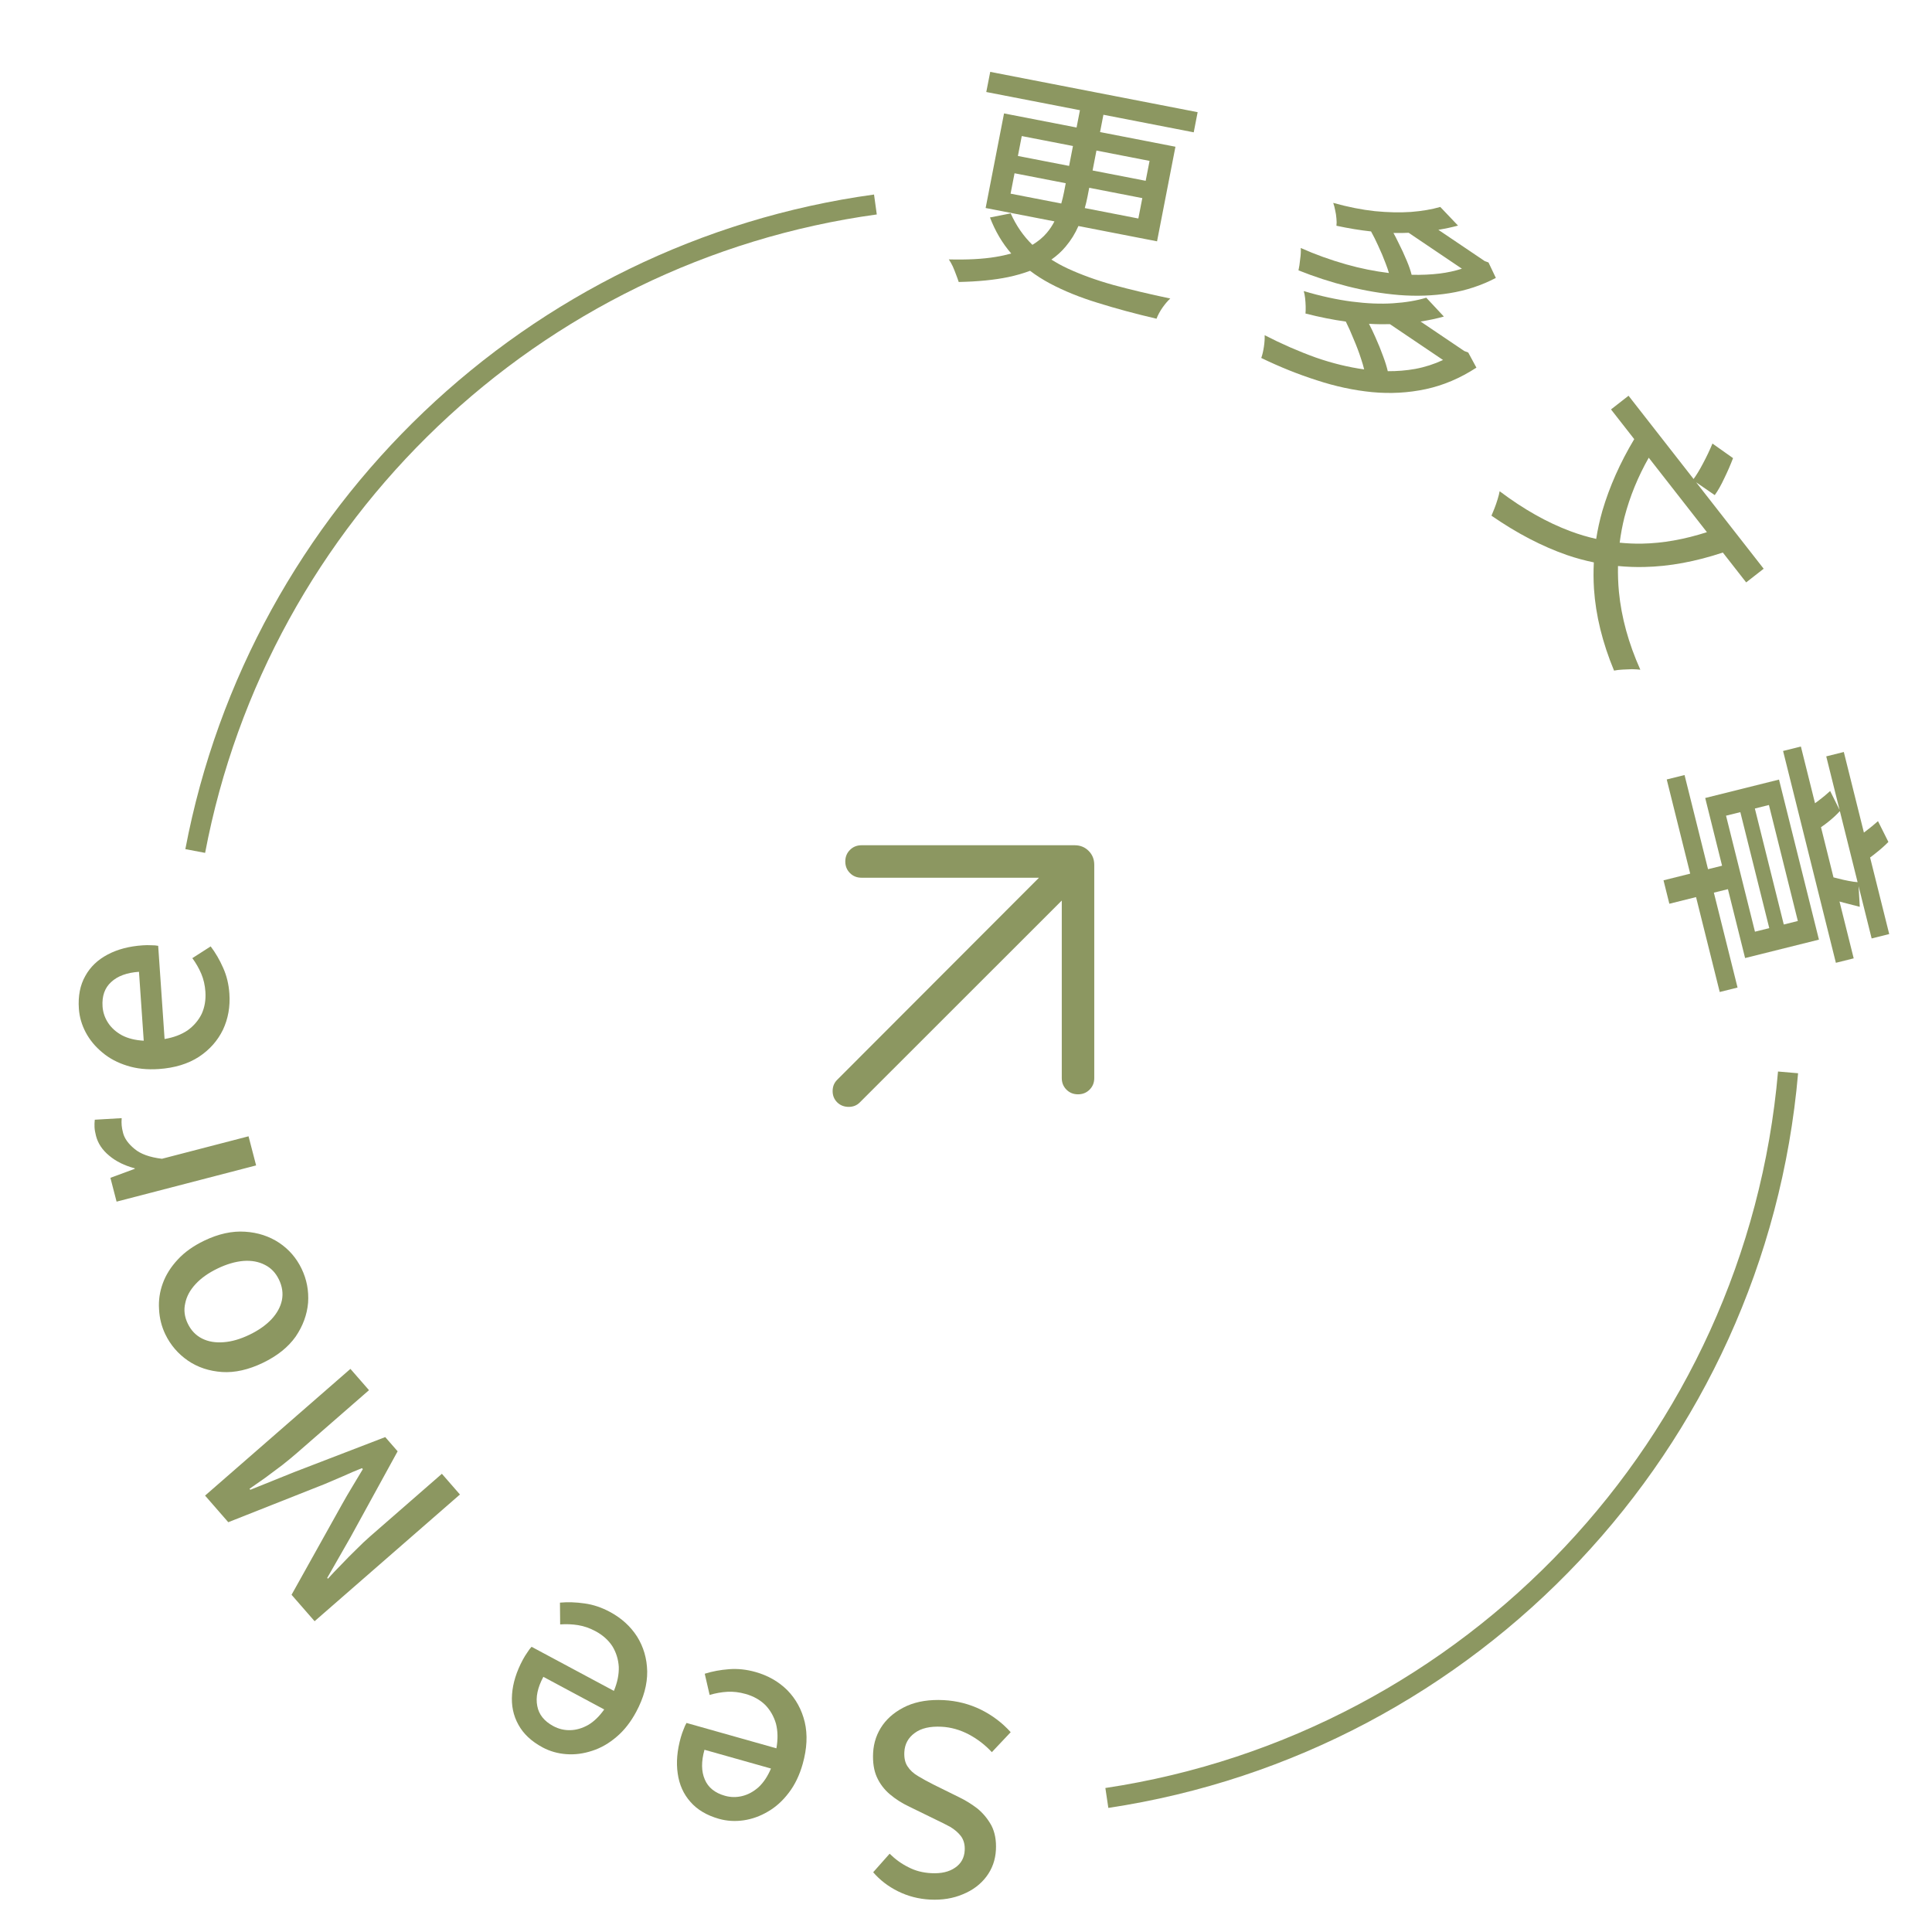
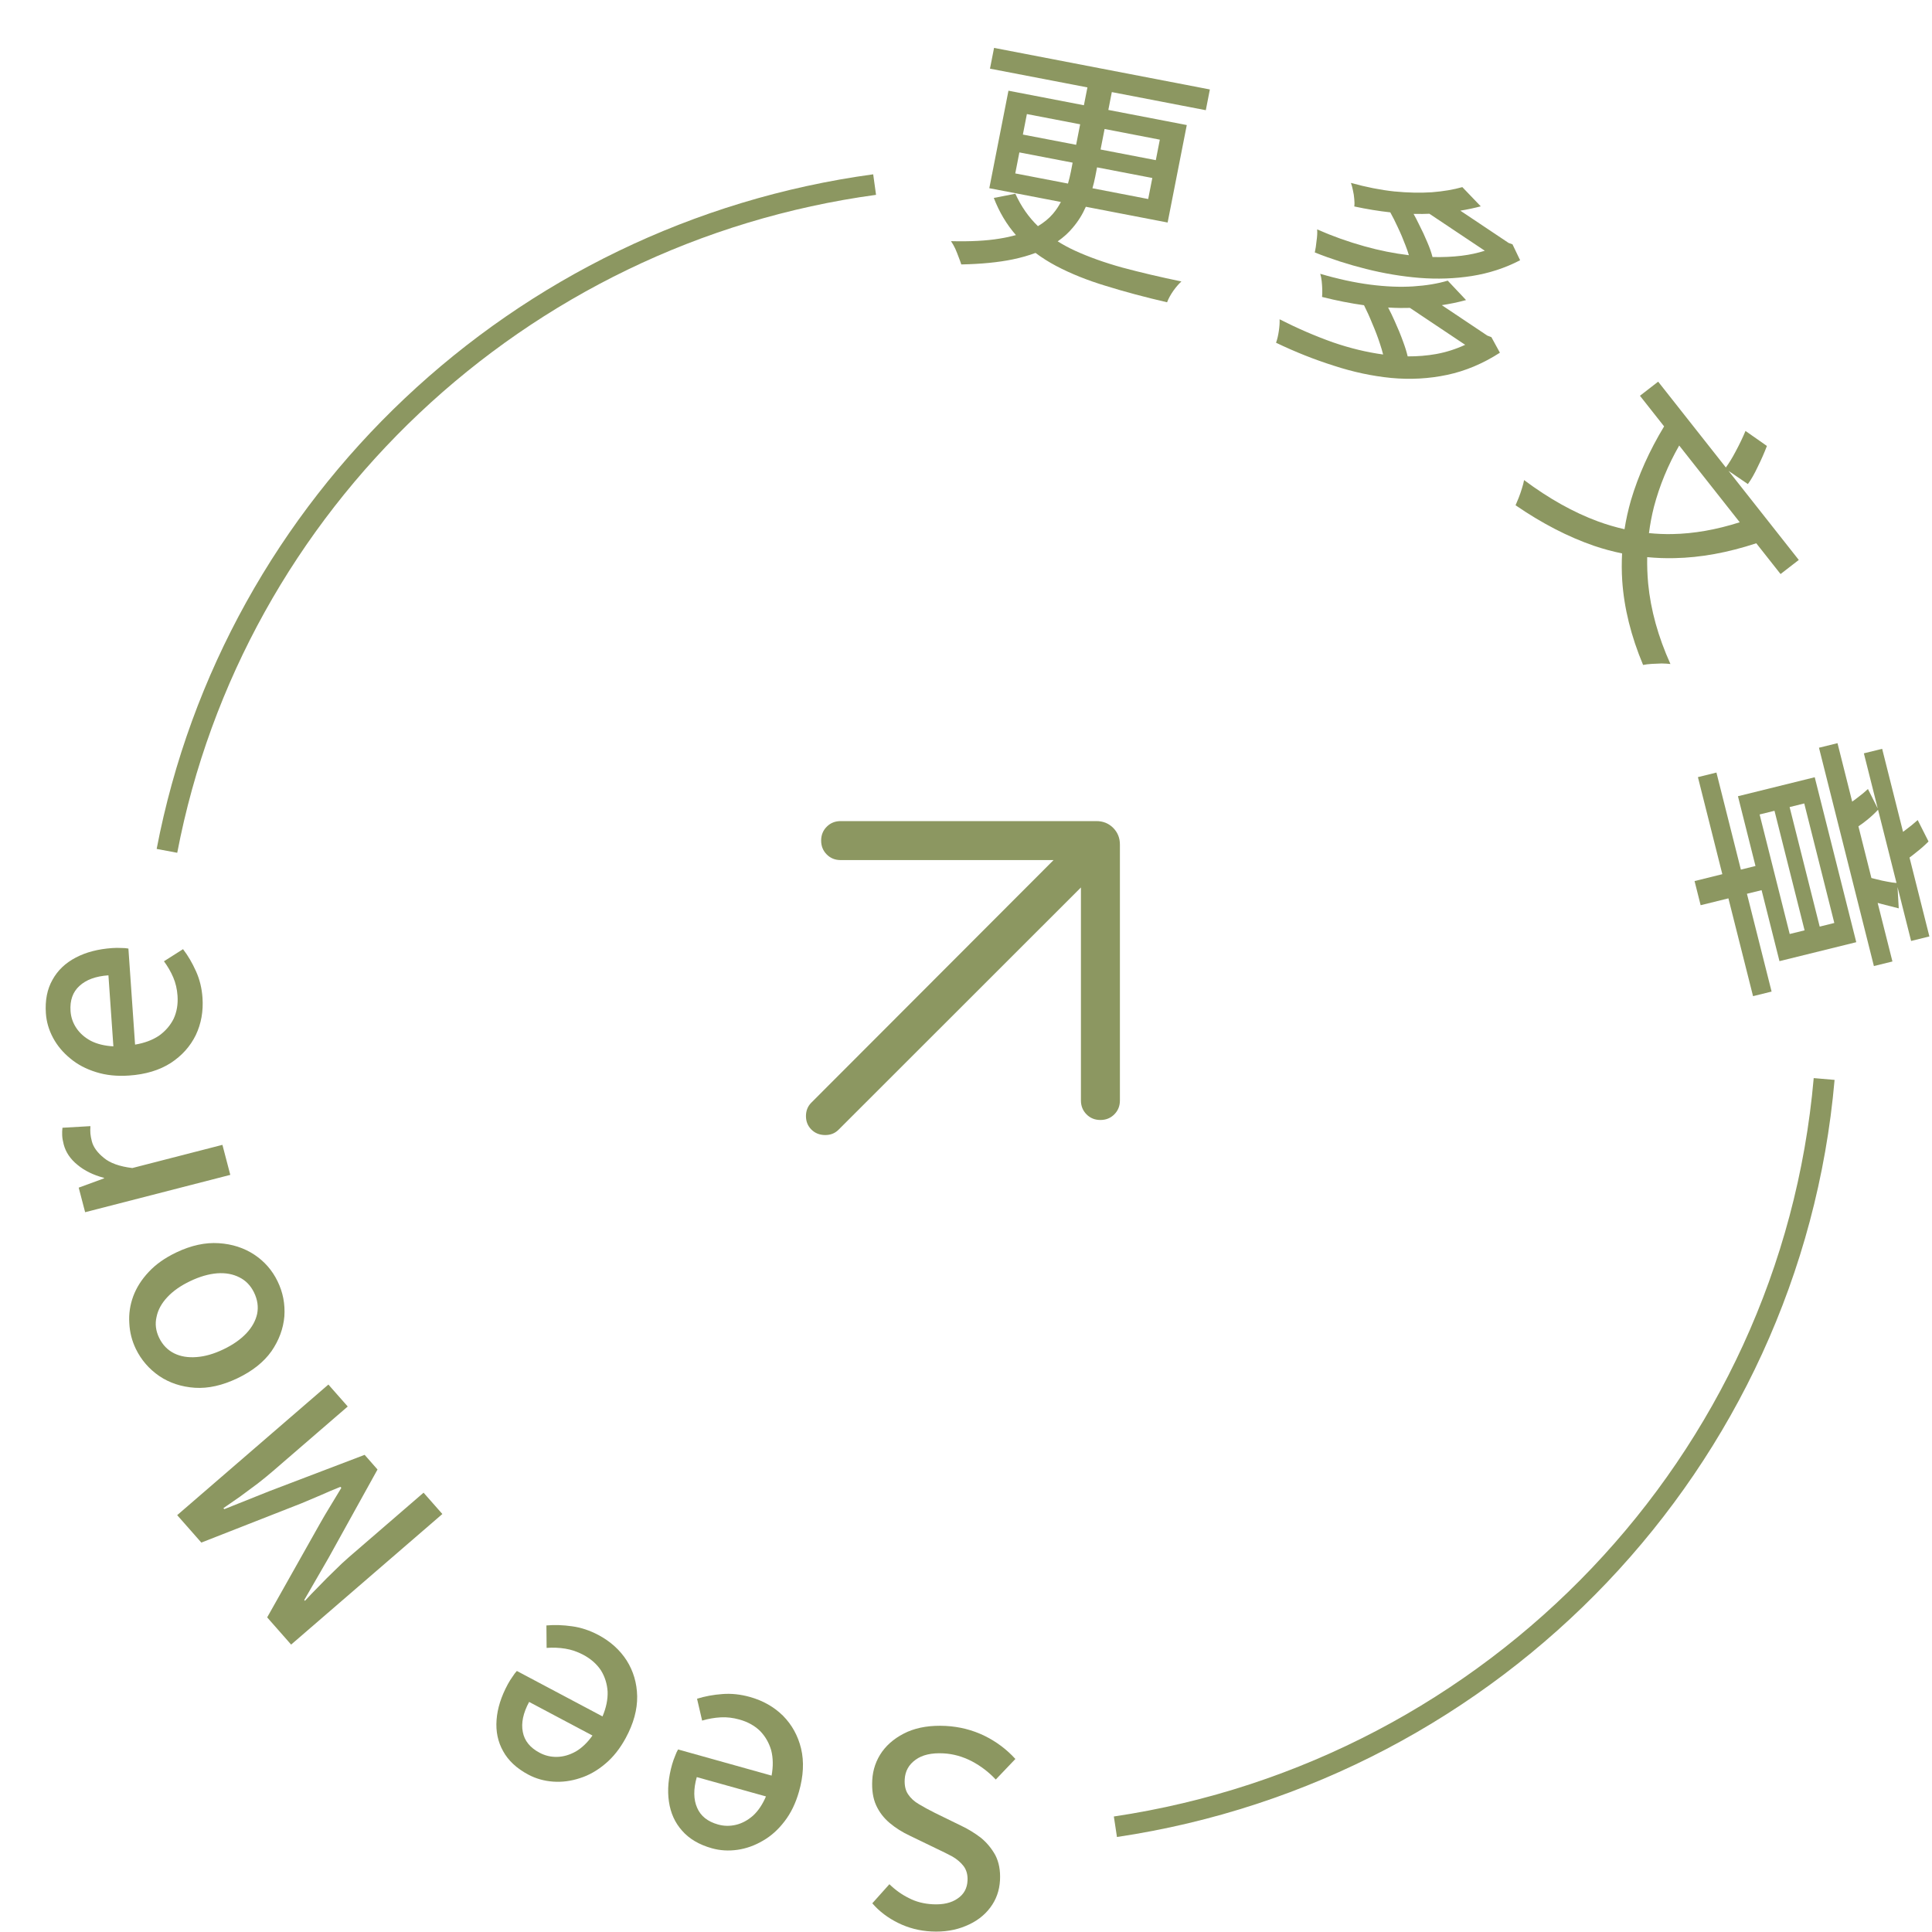
- <svg xmlns="http://www.w3.org/2000/svg" width="96" height="96" viewBox="0 0 96 96" fill="none">
-   <path d="M46.893 84.478C47.551 84.513 48.168 84.671 48.744 84.953C49.31 85.234 49.803 85.607 50.221 86.071L49.284 87.064C48.955 86.708 48.576 86.415 48.145 86.185C47.706 85.954 47.253 85.825 46.786 85.801C46.215 85.771 45.771 85.874 45.455 86.109C45.13 86.344 44.957 86.66 44.936 87.059C44.921 87.353 44.974 87.59 45.094 87.769C45.215 87.958 45.389 88.12 45.617 88.253C45.836 88.386 46.088 88.525 46.376 88.67L47.671 89.31C47.975 89.456 48.273 89.641 48.565 89.864C48.848 90.096 49.081 90.377 49.263 90.708C49.437 91.047 49.511 91.45 49.487 91.917C49.461 92.419 49.303 92.862 49.014 93.246C48.725 93.63 48.337 93.923 47.849 94.123C47.361 94.332 46.813 94.42 46.208 94.389C45.645 94.359 45.118 94.223 44.628 93.981C44.137 93.738 43.724 93.422 43.388 93.031L44.205 92.11C44.494 92.394 44.808 92.619 45.146 92.784C45.475 92.957 45.852 93.055 46.276 93.077C46.769 93.103 47.165 93.011 47.463 92.801C47.759 92.599 47.917 92.312 47.936 91.94C47.951 91.664 47.889 91.431 47.752 91.241C47.614 91.061 47.431 90.903 47.204 90.769C46.967 90.644 46.726 90.523 46.48 90.406L45.198 89.78C44.825 89.605 44.498 89.397 44.215 89.156C43.933 88.916 43.718 88.631 43.57 88.302C43.422 87.973 43.361 87.571 43.385 87.095C43.412 86.584 43.571 86.124 43.861 85.714C44.151 85.312 44.554 84.995 45.069 84.762C45.584 84.537 46.192 84.442 46.893 84.478Z" fill="#8C9761" />
-   <path fill-rule="evenodd" clip-rule="evenodd" d="M36.23 82.941C36.654 82.908 37.091 82.954 37.542 83.081C38.167 83.258 38.694 83.56 39.123 83.987C39.549 84.423 39.837 84.95 39.987 85.568C40.134 86.195 40.1 86.888 39.886 87.647C39.729 88.205 39.5 88.682 39.2 89.074C38.898 89.475 38.553 89.788 38.166 90.012C37.776 90.244 37.37 90.39 36.948 90.451C36.526 90.512 36.118 90.487 35.726 90.377C35.117 90.205 34.643 89.922 34.303 89.529C33.962 89.145 33.752 88.676 33.675 88.123C33.594 87.578 33.645 86.98 33.829 86.329C33.869 86.188 33.916 86.052 33.97 85.924C34.014 85.801 34.061 85.697 34.112 85.612L38.579 86.873C38.659 86.427 38.652 86.02 38.558 85.651C38.453 85.289 38.276 84.978 38.025 84.718C37.764 84.464 37.437 84.281 37.045 84.171C36.736 84.084 36.436 84.048 36.143 84.064C35.85 84.081 35.556 84.133 35.261 84.221L35.018 83.167C35.394 83.048 35.798 82.973 36.23 82.941ZM35.005 86.945C34.841 87.529 34.846 88.021 35.021 88.422C35.188 88.82 35.522 89.09 36.022 89.231C36.306 89.311 36.593 89.315 36.883 89.244C37.173 89.173 37.445 89.025 37.698 88.799C37.942 88.571 38.146 88.263 38.309 87.877L35.005 86.945Z" fill="#8C9761" />
-   <path d="M89.346 53.329C87.726 72.019 73.413 87.075 55.073 89.834L54.925 88.845C72.81 86.154 86.769 71.469 88.349 53.243L89.346 53.329Z" fill="#8C9761" />
-   <path fill-rule="evenodd" clip-rule="evenodd" d="M27.824 79.634C28.216 79.598 28.627 79.612 29.055 79.675C29.476 79.733 29.893 79.873 30.305 80.094C30.878 80.401 31.328 80.809 31.655 81.318C31.978 81.835 32.146 82.412 32.159 83.048C32.168 83.692 31.986 84.362 31.614 85.057C31.34 85.569 31.014 85.984 30.636 86.303C30.255 86.629 29.851 86.861 29.424 86.996C28.994 87.139 28.566 87.195 28.14 87.163C27.715 87.132 27.323 87.02 26.963 86.828C26.406 86.529 26.003 86.151 25.756 85.694C25.506 85.245 25.401 84.742 25.444 84.185C25.483 83.635 25.662 83.062 25.981 82.467C26.051 82.337 26.126 82.216 26.207 82.102C26.276 81.991 26.345 81.9 26.413 81.828L30.504 84.019C30.678 83.602 30.759 83.203 30.747 82.822C30.723 82.446 30.615 82.104 30.426 81.796C30.226 81.492 29.946 81.243 29.587 81.051C29.304 80.899 29.018 80.8 28.728 80.753C28.439 80.706 28.14 80.694 27.834 80.716L27.824 79.634ZM26.999 83.321C26.712 83.856 26.611 84.338 26.696 84.767C26.773 85.191 27.041 85.527 27.5 85.772C27.759 85.911 28.038 85.978 28.337 85.971C28.635 85.964 28.933 85.877 29.228 85.711C29.516 85.541 29.781 85.284 30.023 84.942L26.999 83.321Z" fill="#8C9761" />
-   <path d="M18.335 69.077L14.768 72.186C14.553 72.374 14.308 72.576 14.036 72.791C13.757 72.999 13.475 73.21 13.19 73.424C12.9 73.631 12.635 73.816 12.397 73.978L12.44 74.026L14.609 73.152L19.142 71.408L19.758 72.114L17.42 76.377L16.259 78.407L16.293 78.446C16.485 78.232 16.707 77.998 16.958 77.745C17.203 77.486 17.45 77.235 17.7 76.994C17.944 76.747 18.175 76.53 18.39 76.342L21.957 73.232L22.854 74.261L15.632 80.557L14.487 79.244L16.998 74.744C17.159 74.454 17.33 74.162 17.509 73.867C17.683 73.578 17.856 73.289 18.029 73L17.986 72.951C17.67 73.077 17.36 73.209 17.056 73.348C16.74 73.486 16.429 73.618 16.126 73.745L11.343 75.638L10.19 74.315L17.412 68.019L18.335 69.077Z" fill="#8C9761" />
-   <path fill-rule="evenodd" clip-rule="evenodd" d="M12.179 61.203C12.815 61.243 13.38 61.428 13.876 61.757C14.359 62.082 14.729 62.509 14.985 63.04C15.241 63.571 15.349 64.134 15.309 64.731C15.258 65.323 15.052 65.884 14.692 66.414C14.32 66.94 13.778 67.373 13.068 67.716C12.35 68.062 11.673 68.215 11.038 68.175C10.391 68.13 9.824 67.942 9.337 67.609C8.846 67.269 8.472 66.833 8.216 66.303C8.028 65.912 7.924 65.496 7.903 65.054C7.874 64.615 7.936 64.186 8.09 63.766C8.243 63.346 8.491 62.952 8.834 62.585C9.168 62.222 9.606 61.91 10.144 61.65C10.854 61.308 11.533 61.159 12.179 61.203ZM12.1 62.655C11.693 62.688 11.263 62.814 10.81 63.032C10.357 63.251 9.995 63.506 9.723 63.801C9.444 64.099 9.271 64.419 9.204 64.759C9.125 65.095 9.167 65.431 9.329 65.767C9.494 66.11 9.735 66.36 10.05 66.516C10.354 66.667 10.71 66.726 11.118 66.693C11.517 66.664 11.943 66.54 12.396 66.322C12.849 66.104 13.215 65.846 13.495 65.548C13.767 65.253 13.938 64.94 14.008 64.607C14.075 64.267 14.027 63.925 13.861 63.582C13.699 63.246 13.466 63.002 13.162 62.851C12.854 62.691 12.5 62.626 12.1 62.655Z" fill="#8C9761" />
-   <path d="M6.046 55.56C6.036 55.696 6.036 55.818 6.046 55.923C6.055 56.028 6.078 56.151 6.115 56.294C6.187 56.571 6.376 56.835 6.683 57.087C6.982 57.341 7.436 57.505 8.047 57.579L12.35 56.462L12.726 57.909L5.793 59.709L5.486 58.525L6.699 58.077L6.692 58.052C6.182 57.916 5.761 57.707 5.428 57.426C5.088 57.147 4.868 56.819 4.77 56.441C4.727 56.274 4.702 56.128 4.697 56.004C4.692 55.88 4.696 55.758 4.71 55.638L6.046 55.56Z" fill="#8C9761" />
-   <path fill-rule="evenodd" clip-rule="evenodd" d="M7.519 46.969C7.649 46.968 7.763 46.978 7.86 46.997L8.178 51.628C8.625 51.554 9.006 51.41 9.322 51.197C9.628 50.976 9.861 50.704 10.021 50.38C10.172 50.048 10.234 49.679 10.206 49.273C10.184 48.953 10.116 48.658 10.002 48.388C9.887 48.118 9.739 47.858 9.557 47.61L10.468 47.026C10.707 47.34 10.914 47.696 11.088 48.092C11.263 48.479 11.366 48.906 11.398 49.373C11.443 50.021 11.336 50.619 11.079 51.167C10.812 51.715 10.413 52.164 9.882 52.514C9.341 52.864 8.677 53.066 7.89 53.12C7.311 53.16 6.786 53.104 6.315 52.954C5.836 52.805 5.426 52.586 5.085 52.297C4.735 52.008 4.459 51.675 4.259 51.298C4.06 50.921 3.947 50.528 3.919 50.122C3.875 49.491 3.981 48.95 4.237 48.498C4.484 48.047 4.855 47.691 5.349 47.431C5.835 47.172 6.415 47.019 7.09 46.973C7.236 46.962 7.38 46.961 7.519 46.969ZM6.906 48.288C6.301 48.33 5.839 48.5 5.521 48.8C5.202 49.091 5.061 49.497 5.096 50.016C5.117 50.309 5.21 50.581 5.375 50.83C5.539 51.079 5.77 51.285 6.068 51.447C6.365 51.601 6.724 51.689 7.142 51.712L6.906 48.288Z" fill="#8C9761" />
-   <path fill-rule="evenodd" clip-rule="evenodd" d="M84.871 43.19L85.569 43.017L84.731 39.652L88.398 38.737L90.382 46.69L86.713 47.605L85.86 44.182L85.161 44.355L86.338 49.071L85.452 49.292L84.276 44.576L82.949 44.907L82.659 43.743L83.985 43.411L82.819 38.731L83.704 38.511L84.871 43.19ZM85.766 40.531L87.203 46.295L87.914 46.118L86.476 40.355L85.766 40.531ZM87.198 40.175L88.635 45.938L89.334 45.764L87.897 40L87.198 40.175Z" fill="#8C9761" />
-   <path fill-rule="evenodd" clip-rule="evenodd" d="M90.187 39.912C90.244 39.871 90.305 39.829 90.365 39.781C90.58 39.62 90.772 39.461 90.939 39.304L91.407 40.242L90.745 37.584L91.618 37.366L92.616 41.37C92.646 41.346 92.678 41.324 92.71 41.299C92.939 41.126 93.141 40.961 93.316 40.802L93.833 41.835C93.662 42.009 93.47 42.181 93.257 42.35C93.14 42.447 93.029 42.532 92.924 42.608L93.874 46.413L93.001 46.631L92.352 44.03L92.411 45.059C92.13 44.989 91.861 44.92 91.605 44.852C91.536 44.833 91.469 44.813 91.404 44.795L92.109 47.62L91.224 47.841L88.6 37.315L89.485 37.094L90.187 39.912ZM91.422 40.304C91.269 40.471 91.093 40.636 90.891 40.8C90.748 40.919 90.61 41.019 90.484 41.103L91.105 43.596C91.183 43.615 91.262 43.635 91.343 43.655C91.52 43.702 91.694 43.741 91.867 43.773C92.032 43.806 92.178 43.825 92.303 43.835L91.422 40.304Z" fill="#8C9761" />
-   <path d="M43.567 10.656C26.762 12.967 13.328 25.851 10.192 42.379L9.21 42.193C12.425 25.245 26.198 12.036 43.43 9.666L43.567 10.656Z" fill="#8C9761" />
-   <path fill-rule="evenodd" clip-rule="evenodd" d="M84.153 23.801C84.298 23.604 84.454 23.348 84.619 23.033C84.804 22.686 84.962 22.355 85.091 22.04L86.114 22.764C85.995 23.08 85.852 23.41 85.684 23.754C85.522 24.104 85.362 24.387 85.205 24.602L84.281 23.966L87.636 28.26L86.766 28.939L85.607 27.456C84.245 27.908 82.945 28.148 81.706 28.173C81.266 28.184 80.829 28.166 80.397 28.125C80.389 28.547 80.403 28.973 80.443 29.402C80.566 30.677 80.921 31.969 81.507 33.277C81.394 33.264 81.255 33.255 81.091 33.252C80.93 33.255 80.773 33.262 80.618 33.272C80.463 33.281 80.324 33.297 80.201 33.322C79.625 31.935 79.292 30.58 79.204 29.259C79.176 28.818 79.175 28.38 79.197 27.945C78.748 27.852 78.303 27.732 77.863 27.581C76.622 27.149 75.371 26.497 74.11 25.624C74.15 25.532 74.2 25.413 74.257 25.267C74.315 25.12 74.368 24.966 74.416 24.807C74.462 24.659 74.496 24.526 74.516 24.409C75.7 25.301 76.873 25.963 78.034 26.396C78.457 26.555 78.884 26.681 79.314 26.778C79.386 26.311 79.489 25.847 79.62 25.386C79.974 24.181 80.502 22.993 81.204 21.82L80.05 20.344L80.921 19.664L84.153 23.801ZM81.925 22.743C81.388 23.689 80.986 24.675 80.718 25.7C80.614 26.118 80.535 26.54 80.481 26.966C80.849 27.002 81.219 27.02 81.591 27.013C82.623 26.994 83.697 26.803 84.816 26.443L81.925 22.743Z" fill="#8C9761" />
-   <path fill-rule="evenodd" clip-rule="evenodd" d="M64.782 14.464C65.626 14.715 66.421 14.888 67.166 14.985C67.91 15.082 68.596 15.111 69.221 15.07C69.847 15.029 70.397 14.937 70.871 14.793L71.745 15.729C71.375 15.833 70.988 15.914 70.587 15.976L72.76 17.442L72.956 17.517L73.362 18.268C72.554 18.794 71.715 19.15 70.846 19.336C69.978 19.522 69.085 19.571 68.17 19.484C67.265 19.395 66.35 19.198 65.426 18.894C64.505 18.6 63.587 18.231 62.671 17.787C62.727 17.632 62.771 17.445 62.803 17.226C62.836 17.006 62.847 16.816 62.84 16.656C63.685 17.091 64.535 17.462 65.389 17.769C66.202 18.052 67 18.246 67.784 18.355C67.746 18.196 67.696 18.023 67.632 17.834C67.53 17.514 67.405 17.183 67.258 16.843C67.136 16.535 67.006 16.247 66.873 15.979C66.233 15.89 65.565 15.757 64.869 15.579C64.878 15.479 64.881 15.36 64.878 15.223C64.874 15.085 64.865 14.949 64.85 14.813C64.835 14.678 64.812 14.562 64.782 14.464ZM68.024 16.09C68.13 16.295 68.237 16.513 68.338 16.746C68.489 17.08 68.621 17.406 68.735 17.724C68.835 17.991 68.908 18.231 68.958 18.444C69.424 18.447 69.879 18.411 70.323 18.331C70.805 18.241 71.265 18.093 71.704 17.888L69.064 16.107C68.918 16.111 68.77 16.112 68.621 16.111C68.425 16.11 68.226 16.101 68.024 16.09Z" fill="#8C9761" />
-   <path fill-rule="evenodd" clip-rule="evenodd" d="M59.51 5.574L59.316 6.575L54.828 5.702L54.661 6.562L58.407 7.291L57.493 11.991L53.586 11.231C53.428 11.596 53.22 11.935 52.957 12.246C52.76 12.486 52.522 12.703 52.243 12.899C52.495 13.059 52.763 13.206 53.05 13.34C53.715 13.648 54.473 13.923 55.323 14.161C56.175 14.392 57.117 14.616 58.151 14.833C58.032 14.94 57.906 15.087 57.772 15.273C57.637 15.466 57.535 15.655 57.467 15.837C56.414 15.592 55.443 15.329 54.551 15.05C53.667 14.78 52.873 14.459 52.172 14.086C51.818 13.897 51.489 13.687 51.183 13.456C50.858 13.579 50.495 13.685 50.094 13.769C49.406 13.912 48.587 13.992 47.638 14.012C47.608 13.916 47.565 13.798 47.511 13.657C47.464 13.526 47.409 13.389 47.347 13.246C47.284 13.112 47.217 12.993 47.147 12.89C48.063 12.913 48.838 12.872 49.469 12.767C49.752 12.721 50.012 12.662 50.249 12.598C49.807 12.089 49.454 11.492 49.191 10.806L50.22 10.602C50.494 11.213 50.855 11.734 51.3 12.166C51.586 11.992 51.824 11.796 52.012 11.574C52.165 11.395 52.29 11.202 52.395 11L48.976 10.336L49.89 5.636L53.494 6.336L53.662 5.476L49.008 4.572L49.204 3.571L59.51 5.574ZM54.036 9.779C53.999 9.97 53.953 10.156 53.902 10.339L56.564 10.857L56.761 9.844L54.123 9.331L54.036 9.779ZM50.215 9.623L52.734 10.112C52.787 9.927 52.834 9.736 52.872 9.54L52.956 9.104L50.412 8.61L50.215 9.623ZM54.29 8.471L56.928 8.984L57.121 7.995L54.482 7.481L54.29 8.471ZM50.579 7.75L53.123 8.244L53.315 7.255L50.771 6.761L50.579 7.75Z" fill="#8C9761" />
-   <path fill-rule="evenodd" clip-rule="evenodd" d="M66.247 10.081C66.978 10.285 67.668 10.422 68.315 10.492C68.967 10.556 69.566 10.568 70.112 10.531C70.662 10.488 71.147 10.405 71.567 10.283L72.448 11.21C72.133 11.295 71.808 11.363 71.471 11.419L73.778 12.975L73.963 13.042L74.328 13.81C73.611 14.185 72.842 14.438 72.02 14.569C71.21 14.698 70.374 14.728 69.513 14.659C68.664 14.588 67.815 14.444 66.966 14.229C66.118 14.013 65.303 13.748 64.521 13.434C64.555 13.283 64.583 13.099 64.604 12.882C64.636 12.662 64.646 12.475 64.633 12.322C65.353 12.643 66.106 12.915 66.892 13.137C67.599 13.338 68.308 13.479 69.015 13.566C68.973 13.423 68.921 13.268 68.856 13.101C68.747 12.805 68.619 12.502 68.472 12.19C68.362 11.945 68.245 11.716 68.127 11.5C67.577 11.44 67.004 11.346 66.407 11.217C66.421 11.111 66.421 10.99 66.406 10.854C66.396 10.712 66.374 10.572 66.341 10.435C66.316 10.301 66.284 10.183 66.247 10.081ZM69.667 11.577C69.526 11.579 69.383 11.579 69.239 11.575C69.322 11.725 69.403 11.881 69.481 12.046C69.639 12.355 69.779 12.657 69.899 12.95C70.011 13.212 70.091 13.447 70.143 13.654C70.623 13.666 71.088 13.646 71.537 13.592C71.925 13.544 72.293 13.463 72.641 13.352L69.995 11.567C69.886 11.572 69.777 11.575 69.667 11.577Z" fill="#8C9761" />
-   <path d="M52.759 44.748L42.72 54.782C42.571 54.931 42.383 55.003 42.158 55C41.932 54.996 41.745 54.92 41.596 54.771C41.447 54.622 41.373 54.437 41.373 54.215C41.373 53.992 41.447 53.807 41.596 53.658L51.626 43.614H42.809C42.58 43.614 42.388 43.537 42.234 43.382C42.079 43.227 42.002 43.035 42.002 42.807C42.002 42.578 42.079 42.386 42.234 42.232C42.388 42.077 42.58 42 42.809 42H53.401C53.676 42 53.907 42.093 54.093 42.279C54.28 42.466 54.373 42.697 54.373 42.973V53.569C54.373 53.797 54.296 53.989 54.141 54.144C53.986 54.299 53.795 54.376 53.566 54.376C53.337 54.376 53.145 54.299 52.991 54.144C52.837 53.989 52.759 53.797 52.759 53.569V44.748Z" fill="#8C9761" />
+ <svg xmlns="http://www.w3.org/2000/svg" width="80" height="80" viewBox="0 0 80 80" fill="none">
+   <path d="M39.159 71.467C39.729 71.497 40.265 71.633 40.764 71.875C41.255 72.116 41.682 72.436 42.045 72.835L41.232 73.687C40.947 73.382 40.618 73.13 40.245 72.932C39.864 72.734 39.471 72.624 39.066 72.603C38.571 72.577 38.186 72.666 37.912 72.868C37.63 73.069 37.48 73.341 37.462 73.683C37.449 73.935 37.495 74.139 37.599 74.293C37.704 74.455 37.855 74.594 38.053 74.709C38.242 74.823 38.461 74.942 38.71 75.067L39.833 75.616C40.097 75.742 40.355 75.901 40.609 76.092C40.854 76.291 41.056 76.533 41.214 76.817C41.364 77.108 41.429 77.454 41.408 77.855C41.385 78.286 41.249 78.667 40.998 78.997C40.748 79.327 40.411 79.578 39.988 79.75C39.565 79.929 39.09 80.005 38.565 79.978C38.077 79.953 37.62 79.836 37.195 79.627C36.77 79.419 36.411 79.148 36.12 78.812L36.828 78.021C37.079 78.265 37.351 78.458 37.644 78.6C37.93 78.749 38.257 78.833 38.624 78.852C39.052 78.874 39.395 78.795 39.653 78.614C39.91 78.441 40.047 78.195 40.063 77.876C40.076 77.638 40.023 77.438 39.903 77.275C39.784 77.12 39.626 76.984 39.428 76.87C39.223 76.762 39.014 76.658 38.801 76.558L37.689 76.02C37.366 75.87 37.082 75.691 36.837 75.484C36.593 75.278 36.406 75.033 36.278 74.751C36.15 74.468 36.096 74.123 36.118 73.714C36.141 73.275 36.279 72.88 36.53 72.528C36.782 72.183 37.131 71.911 37.578 71.71C38.024 71.517 38.551 71.436 39.159 71.467Z" fill="#8C9761" />
+   <path fill-rule="evenodd" clip-rule="evenodd" d="M29.914 70.147C30.282 70.118 30.661 70.158 31.051 70.267C31.594 70.419 32.05 70.678 32.422 71.045C32.792 71.419 33.042 71.872 33.171 72.403C33.299 72.941 33.27 73.536 33.084 74.188C32.947 74.668 32.749 75.077 32.489 75.414C32.227 75.758 31.928 76.027 31.592 76.219C31.255 76.418 30.903 76.544 30.537 76.597C30.17 76.649 29.817 76.628 29.477 76.533C28.949 76.385 28.538 76.142 28.244 75.805C27.948 75.475 27.766 75.072 27.698 74.597C27.629 74.129 27.673 73.615 27.832 73.056C27.867 72.935 27.908 72.819 27.955 72.708C27.993 72.603 28.034 72.514 28.078 72.441L31.95 73.524C32.02 73.141 32.014 72.791 31.933 72.474C31.842 72.163 31.688 71.896 31.47 71.673C31.244 71.455 30.96 71.298 30.62 71.203C30.353 71.128 30.093 71.097 29.839 71.112C29.585 71.126 29.33 71.17 29.074 71.246L28.863 70.341C29.189 70.239 29.54 70.174 29.914 70.147ZM28.852 73.586C28.71 74.087 28.714 74.51 28.866 74.854C29.011 75.196 29.3 75.428 29.734 75.549C29.98 75.618 30.229 75.621 30.481 75.56C30.732 75.499 30.968 75.371 31.187 75.177C31.399 74.981 31.575 74.717 31.717 74.386L28.852 73.586Z" fill="#8C9761" />
+   <path d="M75.966 44.716C74.562 60.766 62.152 73.697 46.251 76.066L46.122 75.217C61.629 72.906 73.732 60.294 75.102 44.642L75.966 44.716Z" fill="#8C9761" />
+   <path fill-rule="evenodd" clip-rule="evenodd" d="M22.626 67.306C22.966 67.276 23.322 67.288 23.694 67.342C24.058 67.392 24.42 67.512 24.777 67.701C25.274 67.965 25.664 68.316 25.947 68.753C26.227 69.197 26.373 69.692 26.384 70.239C26.392 70.791 26.235 71.367 25.912 71.964C25.674 72.403 25.392 72.76 25.064 73.034C24.734 73.314 24.383 73.513 24.014 73.629C23.64 73.752 23.269 73.8 22.9 73.773C22.531 73.746 22.191 73.65 21.88 73.485C21.396 73.228 21.047 72.903 20.833 72.511C20.616 72.126 20.525 71.693 20.562 71.215C20.596 70.743 20.751 70.251 21.028 69.739C21.088 69.628 21.154 69.524 21.224 69.426C21.284 69.331 21.343 69.253 21.402 69.191L24.949 71.073C25.101 70.714 25.171 70.371 25.16 70.045C25.139 69.721 25.046 69.427 24.882 69.163C24.708 68.902 24.465 68.689 24.154 68.523C23.909 68.393 23.661 68.308 23.41 68.268C23.159 68.227 22.9 68.216 22.634 68.236L22.626 67.306ZM21.91 70.473C21.662 70.932 21.575 71.346 21.648 71.715C21.715 72.079 21.947 72.368 22.345 72.578C22.57 72.698 22.812 72.755 23.07 72.749C23.329 72.743 23.587 72.668 23.843 72.525C24.093 72.379 24.323 72.159 24.533 71.865L21.91 70.473Z" fill="#8C9761" />
+   <path d="M14.399 58.24L11.306 60.911C11.12 61.072 10.908 61.245 10.671 61.43C10.43 61.609 10.185 61.79 9.938 61.973C9.686 62.151 9.457 62.31 9.251 62.449L9.288 62.491L11.168 61.74L15.099 60.242L15.632 60.849L13.605 64.509L12.598 66.253L12.628 66.287C12.795 66.103 12.987 65.902 13.205 65.684C13.417 65.462 13.632 65.246 13.848 65.04C14.06 64.827 14.26 64.641 14.447 64.479L17.539 61.809L18.317 62.692L12.055 68.099L11.063 66.972L13.239 63.107C13.379 62.858 13.527 62.607 13.683 62.354C13.833 62.106 13.983 61.858 14.134 61.609L14.096 61.567C13.823 61.675 13.554 61.789 13.29 61.908C13.016 62.026 12.746 62.14 12.483 62.249L8.337 63.875L7.337 62.739L13.598 57.331L14.399 58.24Z" fill="#8C9761" />
+   <path fill-rule="evenodd" clip-rule="evenodd" d="M9.062 51.478C9.613 51.513 10.103 51.671 10.533 51.954C10.952 52.233 11.273 52.6 11.494 53.056C11.716 53.511 11.81 53.995 11.775 54.507C11.731 55.016 11.553 55.498 11.24 55.953C10.918 56.405 10.448 56.777 9.832 57.071C9.21 57.368 8.623 57.5 8.072 57.465C7.512 57.427 7.02 57.265 6.597 56.98C6.171 56.687 5.848 56.313 5.626 55.858C5.463 55.522 5.372 55.165 5.354 54.785C5.33 54.408 5.383 54.04 5.516 53.679C5.649 53.318 5.864 52.98 6.161 52.665C6.451 52.353 6.83 52.085 7.297 51.862C7.913 51.568 8.501 51.44 9.062 51.478ZM8.993 52.725C8.64 52.753 8.267 52.861 7.875 53.049C7.482 53.236 7.168 53.456 6.932 53.709C6.69 53.965 6.54 54.24 6.482 54.532C6.414 54.82 6.45 55.109 6.59 55.397C6.734 55.692 6.943 55.907 7.216 56.041C7.48 56.171 7.788 56.221 8.142 56.193C8.488 56.168 8.857 56.062 9.25 55.874C9.642 55.687 9.96 55.465 10.202 55.209C10.438 54.956 10.586 54.687 10.648 54.402C10.706 54.11 10.663 53.816 10.52 53.521C10.38 53.233 10.177 53.023 9.914 52.893C9.647 52.756 9.34 52.7 8.993 52.725Z" fill="#8C9761" />
+   <path d="M3.744 46.631C3.736 46.749 3.736 46.853 3.744 46.943C3.752 47.033 3.772 47.14 3.804 47.262C3.866 47.5 4.031 47.727 4.297 47.943C4.556 48.161 4.95 48.302 5.479 48.366L9.21 47.406L9.536 48.649L3.525 50.195L3.259 49.178L4.31 48.793L4.304 48.772C3.862 48.655 3.497 48.475 3.209 48.234C2.913 47.995 2.723 47.713 2.638 47.389C2.6 47.245 2.579 47.119 2.575 47.013C2.57 46.907 2.574 46.801 2.586 46.698L3.744 46.631Z" fill="#8C9761" />
+   <path fill-rule="evenodd" clip-rule="evenodd" d="M5.022 39.254C5.134 39.253 5.233 39.261 5.317 39.278L5.593 43.255C5.98 43.191 6.311 43.068 6.585 42.885C6.85 42.695 7.052 42.461 7.191 42.183C7.322 41.898 7.375 41.581 7.351 41.232C7.332 40.957 7.273 40.704 7.174 40.472C7.075 40.24 6.946 40.017 6.789 39.804L7.579 39.303C7.786 39.572 7.964 39.878 8.116 40.218C8.267 40.551 8.357 40.917 8.385 41.318C8.423 41.875 8.331 42.389 8.108 42.859C7.877 43.33 7.531 43.715 7.07 44.016C6.601 44.316 6.025 44.49 5.343 44.536C4.841 44.571 4.386 44.523 3.978 44.394C3.562 44.265 3.207 44.078 2.911 43.829C2.607 43.581 2.368 43.295 2.195 42.971C2.022 42.647 1.924 42.311 1.9 41.962C1.862 41.42 1.954 40.955 2.176 40.567C2.39 40.179 2.711 39.873 3.14 39.65C3.561 39.428 4.064 39.297 4.649 39.257C4.776 39.248 4.901 39.247 5.022 39.254ZM4.49 40.386C3.965 40.422 3.565 40.569 3.289 40.826C3.013 41.076 2.89 41.425 2.921 41.87C2.938 42.123 3.019 42.356 3.162 42.57C3.305 42.784 3.505 42.961 3.763 43.1C4.021 43.231 4.332 43.307 4.695 43.327L4.49 40.386Z" fill="#8C9761" />
+   <path fill-rule="evenodd" clip-rule="evenodd" d="M72.086 36.009L72.691 35.859L71.965 32.97L75.144 32.184L76.864 39.014L73.684 39.799L72.944 36.86L72.337 37.009L73.358 41.059L72.59 41.249L71.57 37.199L70.42 37.483L70.168 36.483L71.318 36.198L70.307 32.179L71.074 31.99L72.086 36.009ZM72.862 33.725L74.108 38.675L74.724 38.523L73.478 33.573L72.862 33.725ZM74.104 33.419L75.35 38.369L75.955 38.218L74.71 33.269L74.104 33.419Z" fill="#8C9761" />
+   <path fill-rule="evenodd" clip-rule="evenodd" d="M76.695 33.193C76.745 33.157 76.797 33.122 76.849 33.081C77.036 32.943 77.203 32.806 77.347 32.671L77.753 33.477L77.179 31.194L77.936 31.007L78.801 34.445C78.827 34.425 78.855 34.406 78.882 34.384C79.081 34.236 79.257 34.094 79.408 33.957L79.856 34.844C79.708 34.994 79.541 35.142 79.356 35.286C79.255 35.37 79.159 35.443 79.069 35.509L79.892 38.776L79.135 38.963L78.573 36.73L78.623 37.613C78.379 37.553 78.147 37.494 77.925 37.435C77.865 37.419 77.807 37.402 77.75 37.387L78.362 39.813L77.594 40.002L75.32 30.962L76.087 30.773L76.695 33.193ZM77.766 33.529C77.634 33.673 77.481 33.815 77.306 33.956C77.181 34.058 77.062 34.144 76.953 34.216L77.491 36.357C77.558 36.373 77.627 36.391 77.698 36.408C77.851 36.448 78.002 36.482 78.152 36.508C78.295 36.537 78.421 36.554 78.53 36.562L77.766 33.529Z" fill="#8C9761" />
+   <path d="M36.275 8.068C21.705 10.053 10.057 21.117 7.339 35.312L6.487 35.152C9.275 20.597 21.216 9.253 36.157 7.218L36.275 8.068Z" fill="#8C9761" />
+   <path fill-rule="evenodd" clip-rule="evenodd" d="M71.464 19.357C71.59 19.187 71.725 18.968 71.868 18.697C72.028 18.399 72.165 18.115 72.277 17.845L73.164 18.466C73.061 18.737 72.937 19.021 72.791 19.316C72.65 19.617 72.512 19.86 72.376 20.044L71.575 19.498L74.484 23.186L73.729 23.77L72.724 22.496C71.543 22.884 70.416 23.09 69.342 23.111C68.96 23.121 68.582 23.105 68.207 23.07C68.2 23.433 68.213 23.798 68.247 24.167C68.353 25.262 68.661 26.371 69.169 27.495C69.072 27.483 68.951 27.476 68.808 27.473C68.67 27.476 68.533 27.482 68.399 27.49C68.264 27.498 68.144 27.512 68.037 27.534C67.538 26.342 67.249 25.179 67.173 24.044C67.148 23.666 67.148 23.29 67.167 22.916C66.778 22.836 66.392 22.733 66.01 22.603C64.934 22.233 63.849 21.672 62.756 20.922C62.791 20.843 62.834 20.741 62.884 20.616C62.934 20.489 62.98 20.357 63.021 20.221C63.062 20.093 63.091 19.98 63.109 19.879C64.135 20.645 65.152 21.214 66.158 21.586C66.525 21.721 66.895 21.83 67.268 21.914C67.331 21.512 67.42 21.114 67.533 20.718C67.84 19.683 68.298 18.663 68.907 17.656L67.907 16.388L68.661 15.804L71.464 19.357ZM69.532 18.448C69.067 19.261 68.718 20.107 68.486 20.988C68.395 21.346 68.327 21.709 68.28 22.075C68.599 22.106 68.92 22.121 69.243 22.115C70.137 22.099 71.069 21.935 72.039 21.626L69.532 18.448Z" fill="#8C9761" />
+   <path fill-rule="evenodd" clip-rule="evenodd" d="M54.669 11.338C55.401 11.553 56.09 11.702 56.736 11.786C57.381 11.869 57.975 11.894 58.518 11.859C59.06 11.824 59.538 11.744 59.948 11.621L60.706 12.425C60.385 12.514 60.05 12.583 59.702 12.636L61.586 13.896L61.755 13.96L62.108 14.605C61.407 15.056 60.68 15.362 59.927 15.522C59.174 15.682 58.4 15.724 57.606 15.65C56.822 15.573 56.028 15.404 55.228 15.142C54.429 14.89 53.632 14.573 52.838 14.192C52.887 14.059 52.925 13.898 52.953 13.71C52.981 13.521 52.992 13.358 52.985 13.221C53.718 13.594 54.454 13.913 55.195 14.176C55.9 14.419 56.592 14.586 57.272 14.679C57.238 14.543 57.195 14.394 57.14 14.232C57.051 13.957 56.943 13.673 56.816 13.381C56.71 13.116 56.597 12.87 56.481 12.639C55.927 12.562 55.348 12.448 54.744 12.296C54.752 12.21 54.755 12.108 54.752 11.99C54.748 11.872 54.741 11.755 54.728 11.638C54.715 11.522 54.695 11.422 54.669 11.338ZM57.48 12.734C57.572 12.911 57.664 13.098 57.752 13.298C57.883 13.585 57.998 13.865 58.096 14.137C58.182 14.367 58.246 14.573 58.289 14.757C58.693 14.759 59.088 14.728 59.473 14.659C59.891 14.582 60.289 14.454 60.67 14.278L58.382 12.749C58.255 12.753 58.127 12.754 57.997 12.753C57.827 12.752 57.655 12.744 57.48 12.734Z" fill="#8C9761" />
+   <path fill-rule="evenodd" clip-rule="evenodd" d="M50.098 3.704L49.93 4.563L46.038 3.813L45.894 4.552L49.142 5.178L48.349 9.214L44.962 8.562C44.825 8.875 44.645 9.166 44.416 9.433C44.246 9.639 44.039 9.825 43.797 9.994C44.016 10.131 44.248 10.258 44.497 10.373C45.074 10.638 45.731 10.873 46.468 11.078C47.206 11.276 48.024 11.469 48.92 11.655C48.817 11.747 48.707 11.873 48.591 12.033C48.474 12.199 48.385 12.361 48.326 12.517C47.414 12.306 46.571 12.081 45.799 11.841C45.032 11.61 44.344 11.334 43.736 11.014C43.429 10.851 43.143 10.671 42.879 10.473C42.596 10.578 42.282 10.669 41.935 10.741C41.338 10.864 40.628 10.933 39.805 10.95C39.779 10.868 39.742 10.766 39.695 10.645C39.654 10.532 39.606 10.415 39.553 10.292C39.498 10.177 39.44 10.075 39.379 9.986C40.174 10.006 40.845 9.971 41.393 9.88C41.638 9.841 41.863 9.791 42.068 9.735C41.685 9.298 41.379 8.786 41.151 8.196L42.044 8.022C42.281 8.546 42.594 8.994 42.979 9.365C43.227 9.215 43.434 9.047 43.597 8.856C43.73 8.702 43.838 8.536 43.929 8.363L40.965 7.793L41.758 3.756L44.882 4.358L45.028 3.619L40.993 2.843L41.162 1.983L50.098 3.704ZM45.352 7.315C45.32 7.479 45.28 7.639 45.236 7.795L47.544 8.241L47.715 7.37L45.427 6.93L45.352 7.315ZM42.04 7.181L44.223 7.601C44.269 7.442 44.309 7.278 44.343 7.109L44.415 6.735L42.21 6.311L42.04 7.181ZM45.572 6.191L47.86 6.632L48.026 5.783L45.739 5.341L45.572 6.191ZM42.355 5.572L44.56 5.996L44.727 5.147L42.521 4.723L42.355 5.572Z" fill="#8C9761" />
+   <path fill-rule="evenodd" clip-rule="evenodd" d="M55.939 7.574C56.573 7.749 57.171 7.867 57.732 7.927C58.297 7.982 58.817 7.992 59.29 7.961C59.767 7.923 60.188 7.852 60.552 7.748L61.315 8.544C61.042 8.616 60.76 8.675 60.469 8.723L62.468 10.059L62.629 10.117L62.945 10.776C62.324 11.099 61.657 11.316 60.944 11.429C60.242 11.539 59.517 11.565 58.771 11.506C58.035 11.445 57.298 11.321 56.563 11.136C55.827 10.951 55.12 10.724 54.443 10.453C54.472 10.324 54.496 10.166 54.515 9.979C54.543 9.791 54.551 9.63 54.54 9.499C55.164 9.775 55.817 10.008 56.498 10.198C57.112 10.371 57.725 10.493 58.339 10.567C58.303 10.444 58.257 10.311 58.201 10.167C58.106 9.913 57.996 9.653 57.868 9.386C57.773 9.175 57.671 8.978 57.569 8.793C57.092 8.741 56.595 8.66 56.078 8.549C56.09 8.458 56.09 8.354 56.077 8.238C56.068 8.116 56.049 7.996 56.021 7.878C55.998 7.763 55.971 7.662 55.939 7.574ZM58.904 8.859C58.782 8.861 58.658 8.86 58.533 8.857C58.605 8.985 58.676 9.12 58.743 9.261C58.88 9.527 59.001 9.786 59.105 10.038C59.202 10.263 59.272 10.465 59.317 10.643C59.733 10.653 60.136 10.636 60.525 10.589C60.862 10.548 61.181 10.478 61.483 10.383L59.188 8.851C59.094 8.854 58.999 8.857 58.904 8.859Z" fill="#8C9761" />
+   <path d="M44.759 36.748L34.72 46.782C34.571 46.931 34.383 47.003 34.158 47C33.932 46.996 33.745 46.92 33.596 46.771C33.447 46.622 33.373 46.437 33.373 46.215C33.373 45.992 33.447 45.807 33.596 45.658L43.626 35.614H34.809C34.58 35.614 34.388 35.537 34.234 35.382C34.079 35.227 34.002 35.035 34.002 34.807C34.002 34.578 34.079 34.386 34.234 34.232C34.388 34.077 34.58 34 34.809 34H45.401C45.676 34 45.907 34.093 46.093 34.279C46.28 34.466 46.373 34.697 46.373 34.973V45.569C46.373 45.797 46.296 45.989 46.141 46.144C45.986 46.299 45.795 46.376 45.566 46.376C45.337 46.376 45.145 46.299 44.991 46.144C44.837 45.989 44.759 45.797 44.759 45.569V36.748Z" fill="#8C9761" />
</svg>
